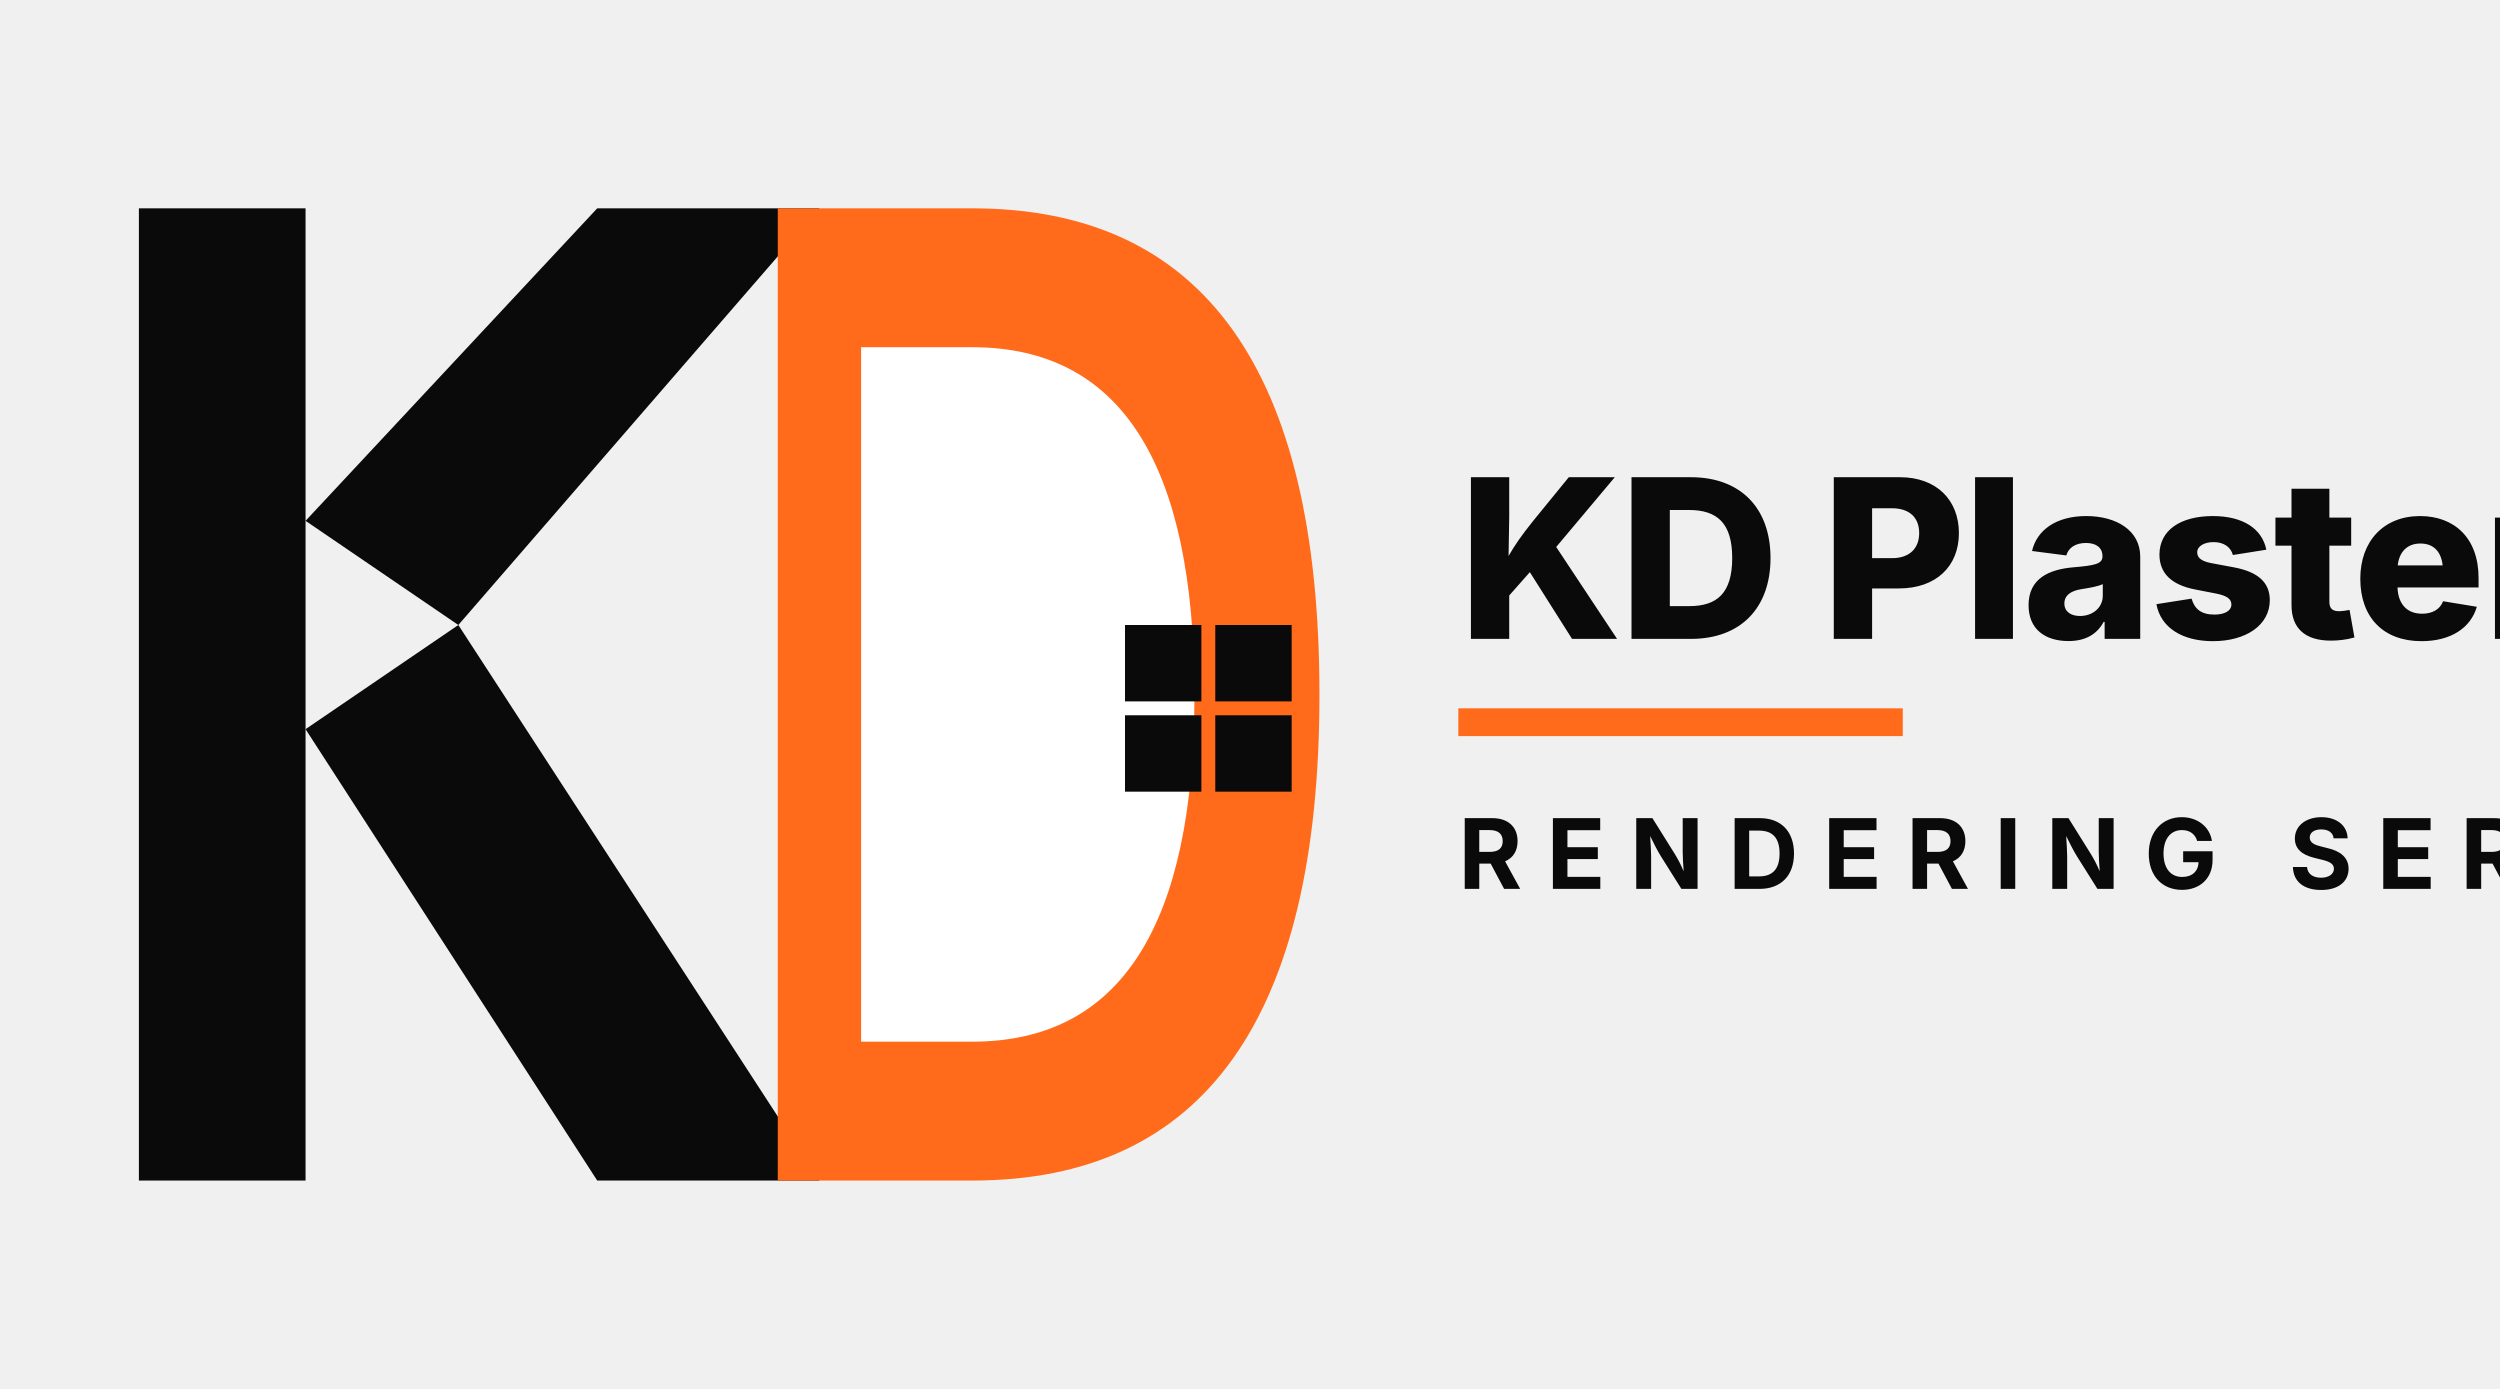
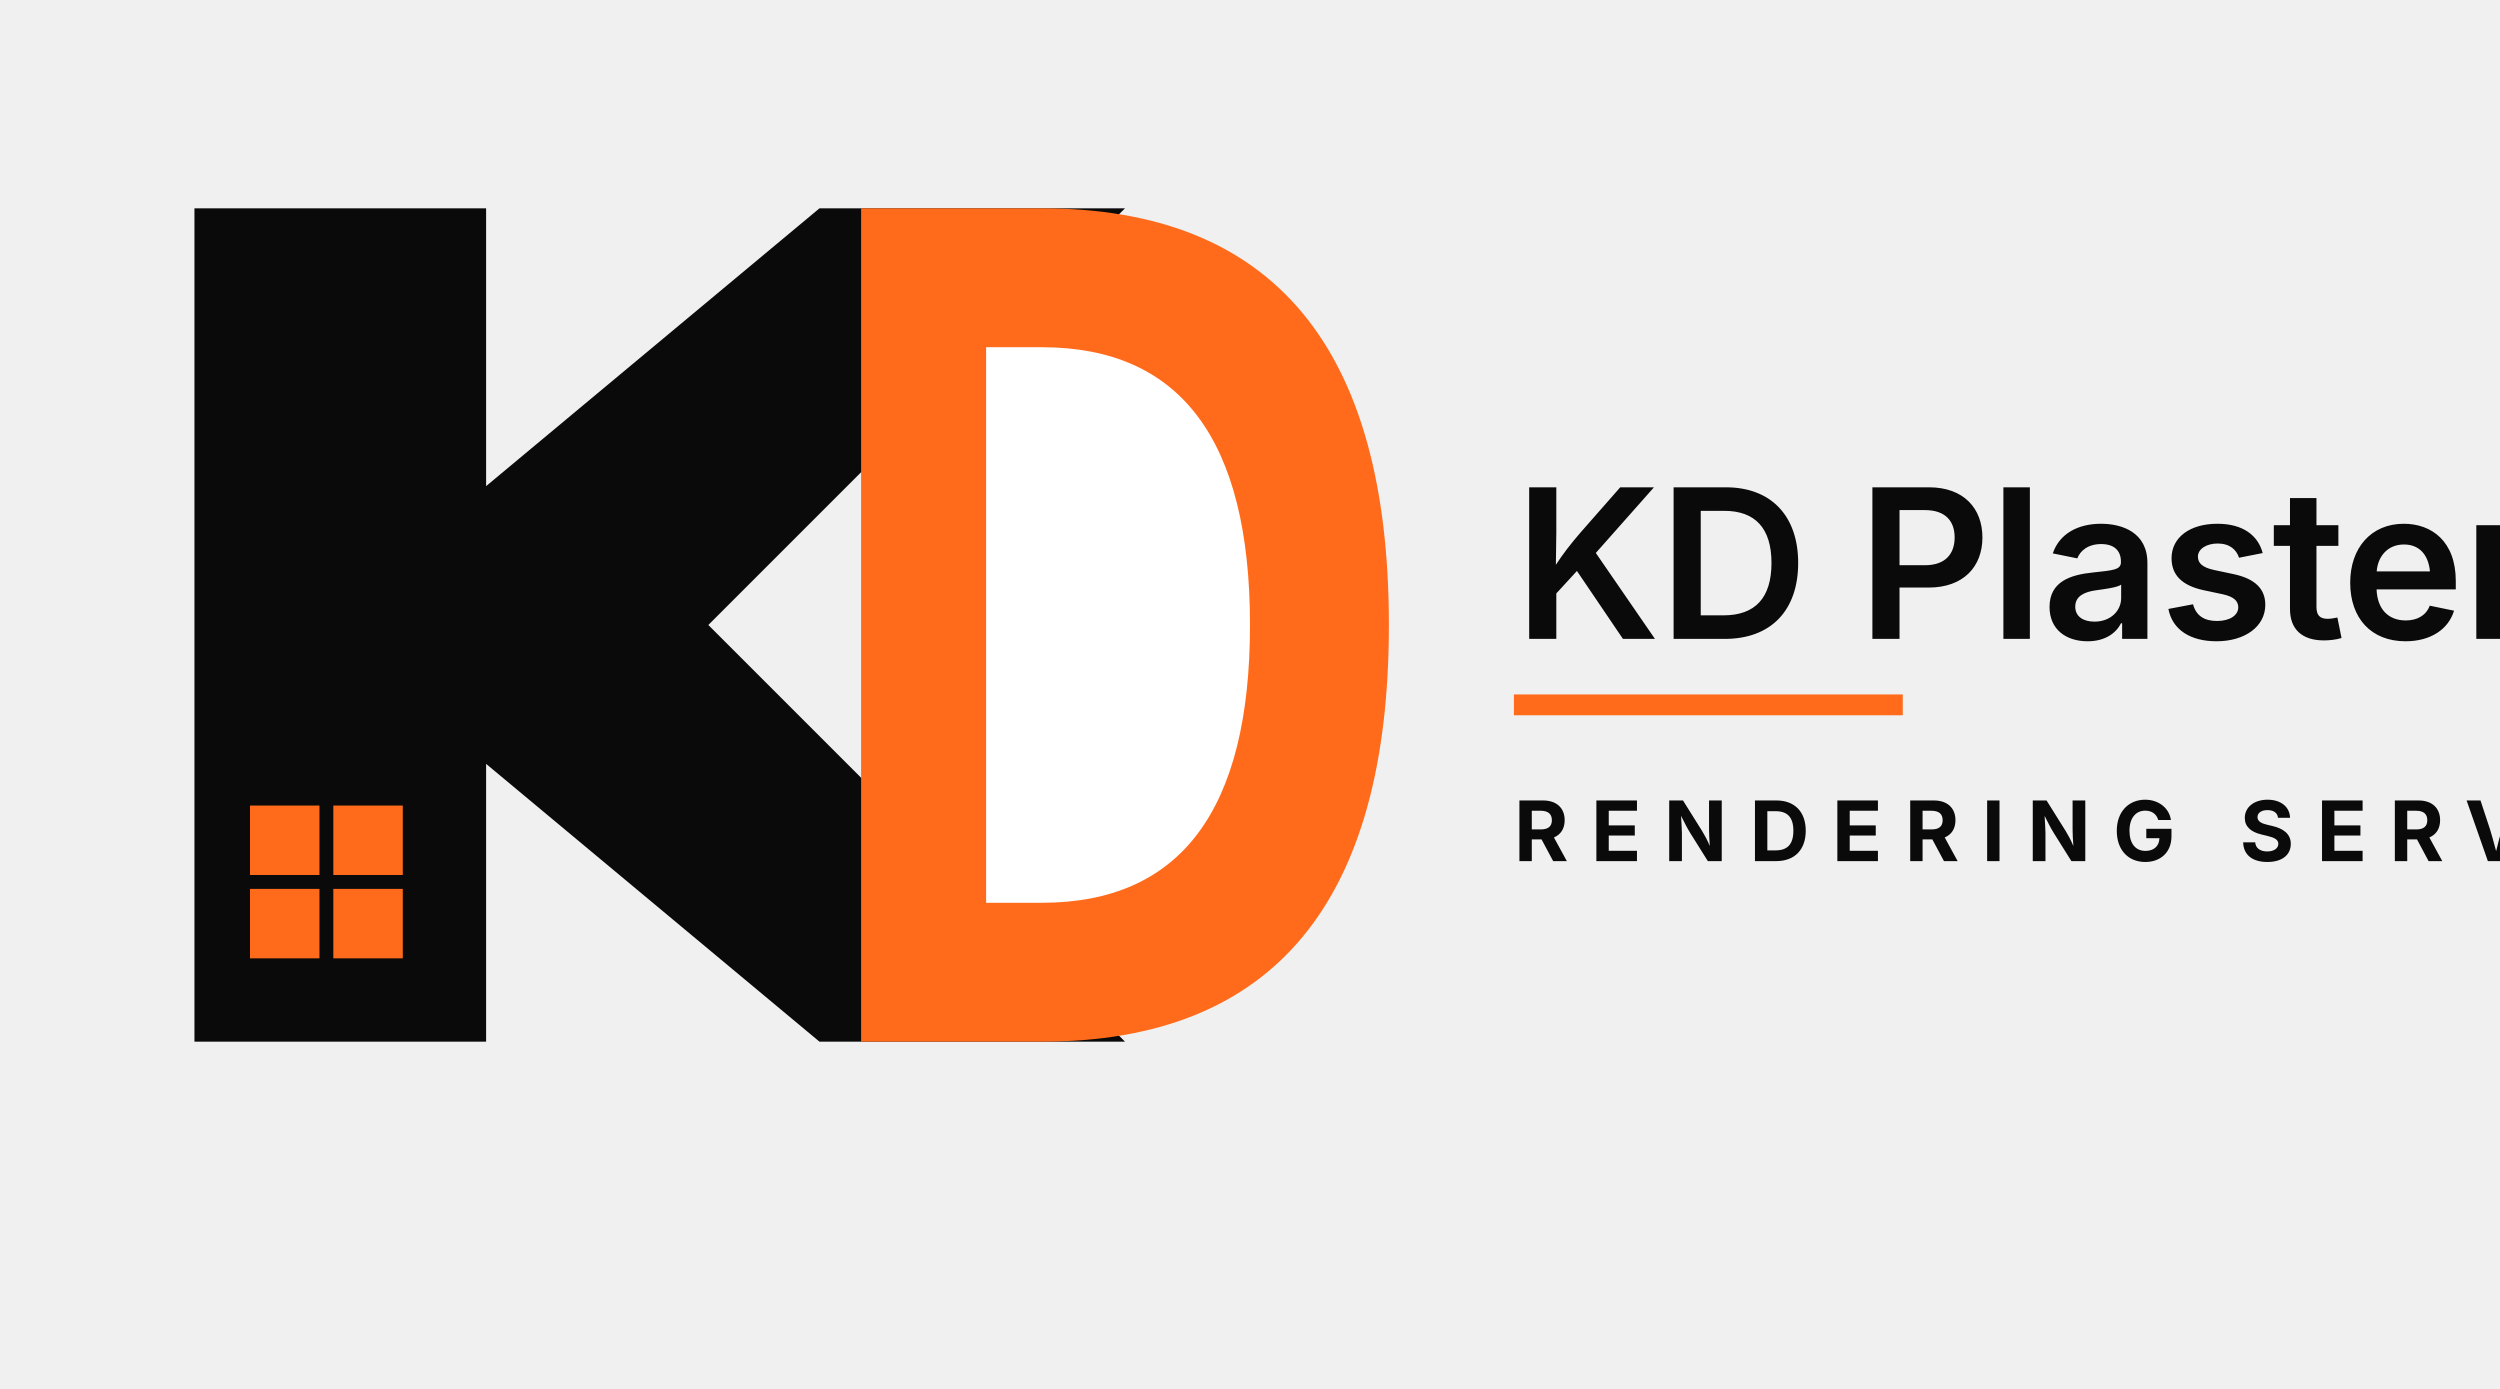
<svg xmlns="http://www.w3.org/2000/svg" viewBox="0 0 360 200" fill="none">
-   <rect x="20" y="30" width="24" height="140" fill="#0a0a0a" />
-   <polygon points="44,75 86,30 118,30 66,90" fill="#0a0a0a" />
-   <polygon points="66,90 118,170 86,170 44,105" fill="#0a0a0a" />
-   <path d="M 112 30 L 140 30 Q 190 30 190 100 L 190 100 Q 190 170 140 170 L 112 170 Z" fill="#ff6b1a" />
-   <path d="M 124 50 L 140 50 Q 172 50 172 100 L 172 100 Q 172 150 140 150 L 124 150 Z" fill="#ffffff" />
-   <rect x="162" y="90" width="11" height="11" fill="#0a0a0a" />
-   <rect x="175" y="90" width="11" height="11" fill="#0a0a0a" />
-   <rect x="162" y="103" width="11" height="11" fill="#0a0a0a" />
-   <rect x="175" y="103" width="11" height="11" fill="#0a0a0a" />
-   <text x="210" y="92" font-family="Inter, -apple-system, BlinkMacSystemFont, 'Segoe UI', sans-serif" font-size="32" font-weight="800" fill="#0a0a0a" letter-spacing="-0.5">KD Plastering</text>
-   <rect x="210" y="102" width="64" height="4" fill="#ff6b1a" />
-   <text x="210" y="128" font-family="Inter, sans-serif" font-size="14" font-weight="700" fill="#0a0a0a" letter-spacing="3.5">RENDERING SERVICES</text>
+   <path d="     M 28 30     L 70 30     L 70 70     L 118 30     L 162 30     L 102 90     L 162 150     L 118 150     L 70 110     L 70 150     L 28 150     Z" fill="#0a0a0a" />
+   <rect x="36" y="116" width="10" height="10" fill="#ff6b1a" />
+   <rect x="48" y="116" width="10" height="10" fill="#ff6b1a" />
+   <rect x="36" y="128" width="10" height="10" fill="#ff6b1a" />
+   <rect x="48" y="128" width="10" height="10" fill="#ff6b1a" />
+   <path d="     M 124 30     L 150 30     Q 200 30 200 90     L 200 90     Q 200 150 150 150     L 124 150     Z" fill="#ff6b1a" />
+   <path d="     M 142 50     L 150 50     Q 180 50 180 90     L 180 90     Q 180 130 150 130     L 142 130     Z" fill="#ffffff" />
+   <text x="218" y="92" font-family="Inter, -apple-system, BlinkMacSystemFont, 'Segoe UI', sans-serif" font-size="30" font-weight="600" fill="#0a0a0a" letter-spacing="-0.3">KD Plastering</text>
+   <rect x="218" y="100" width="56" height="3" fill="#ff6b1a" />
+   <text x="218" y="124" font-family="Inter, sans-serif" font-size="12" font-weight="700" fill="#0a0a0a" letter-spacing="3.2">RENDERING SERVICES</text>
</svg>
